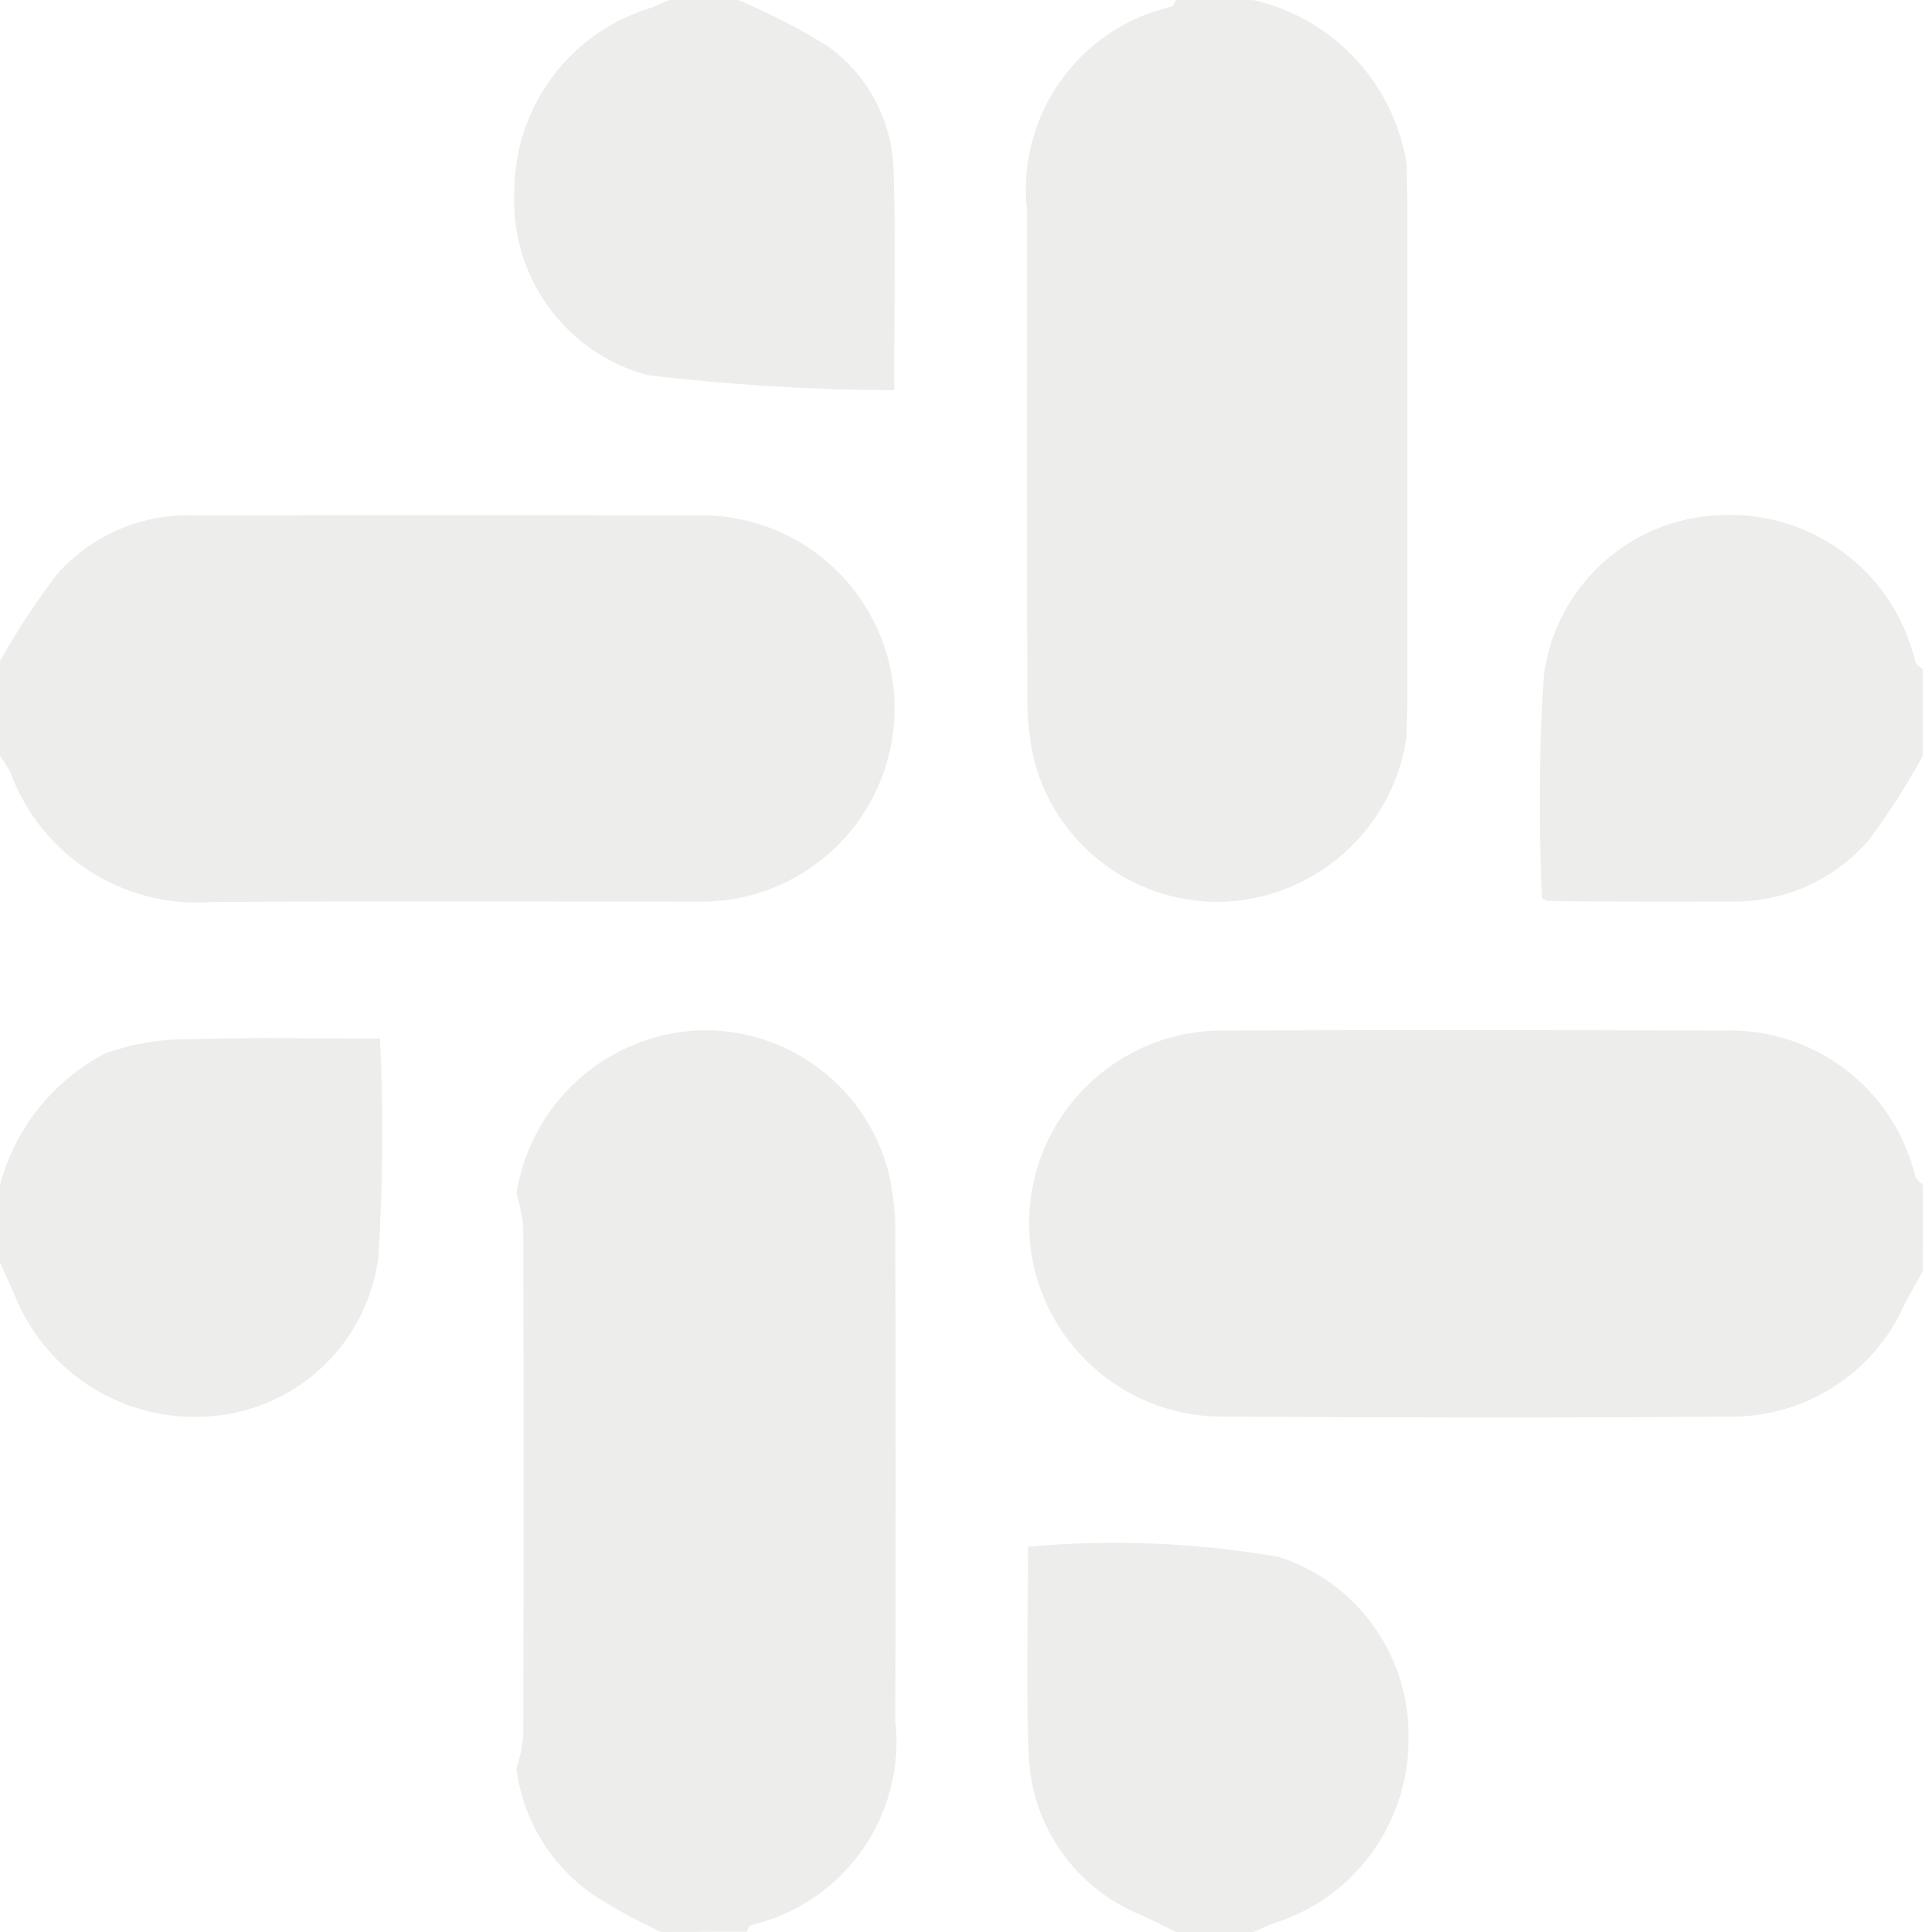
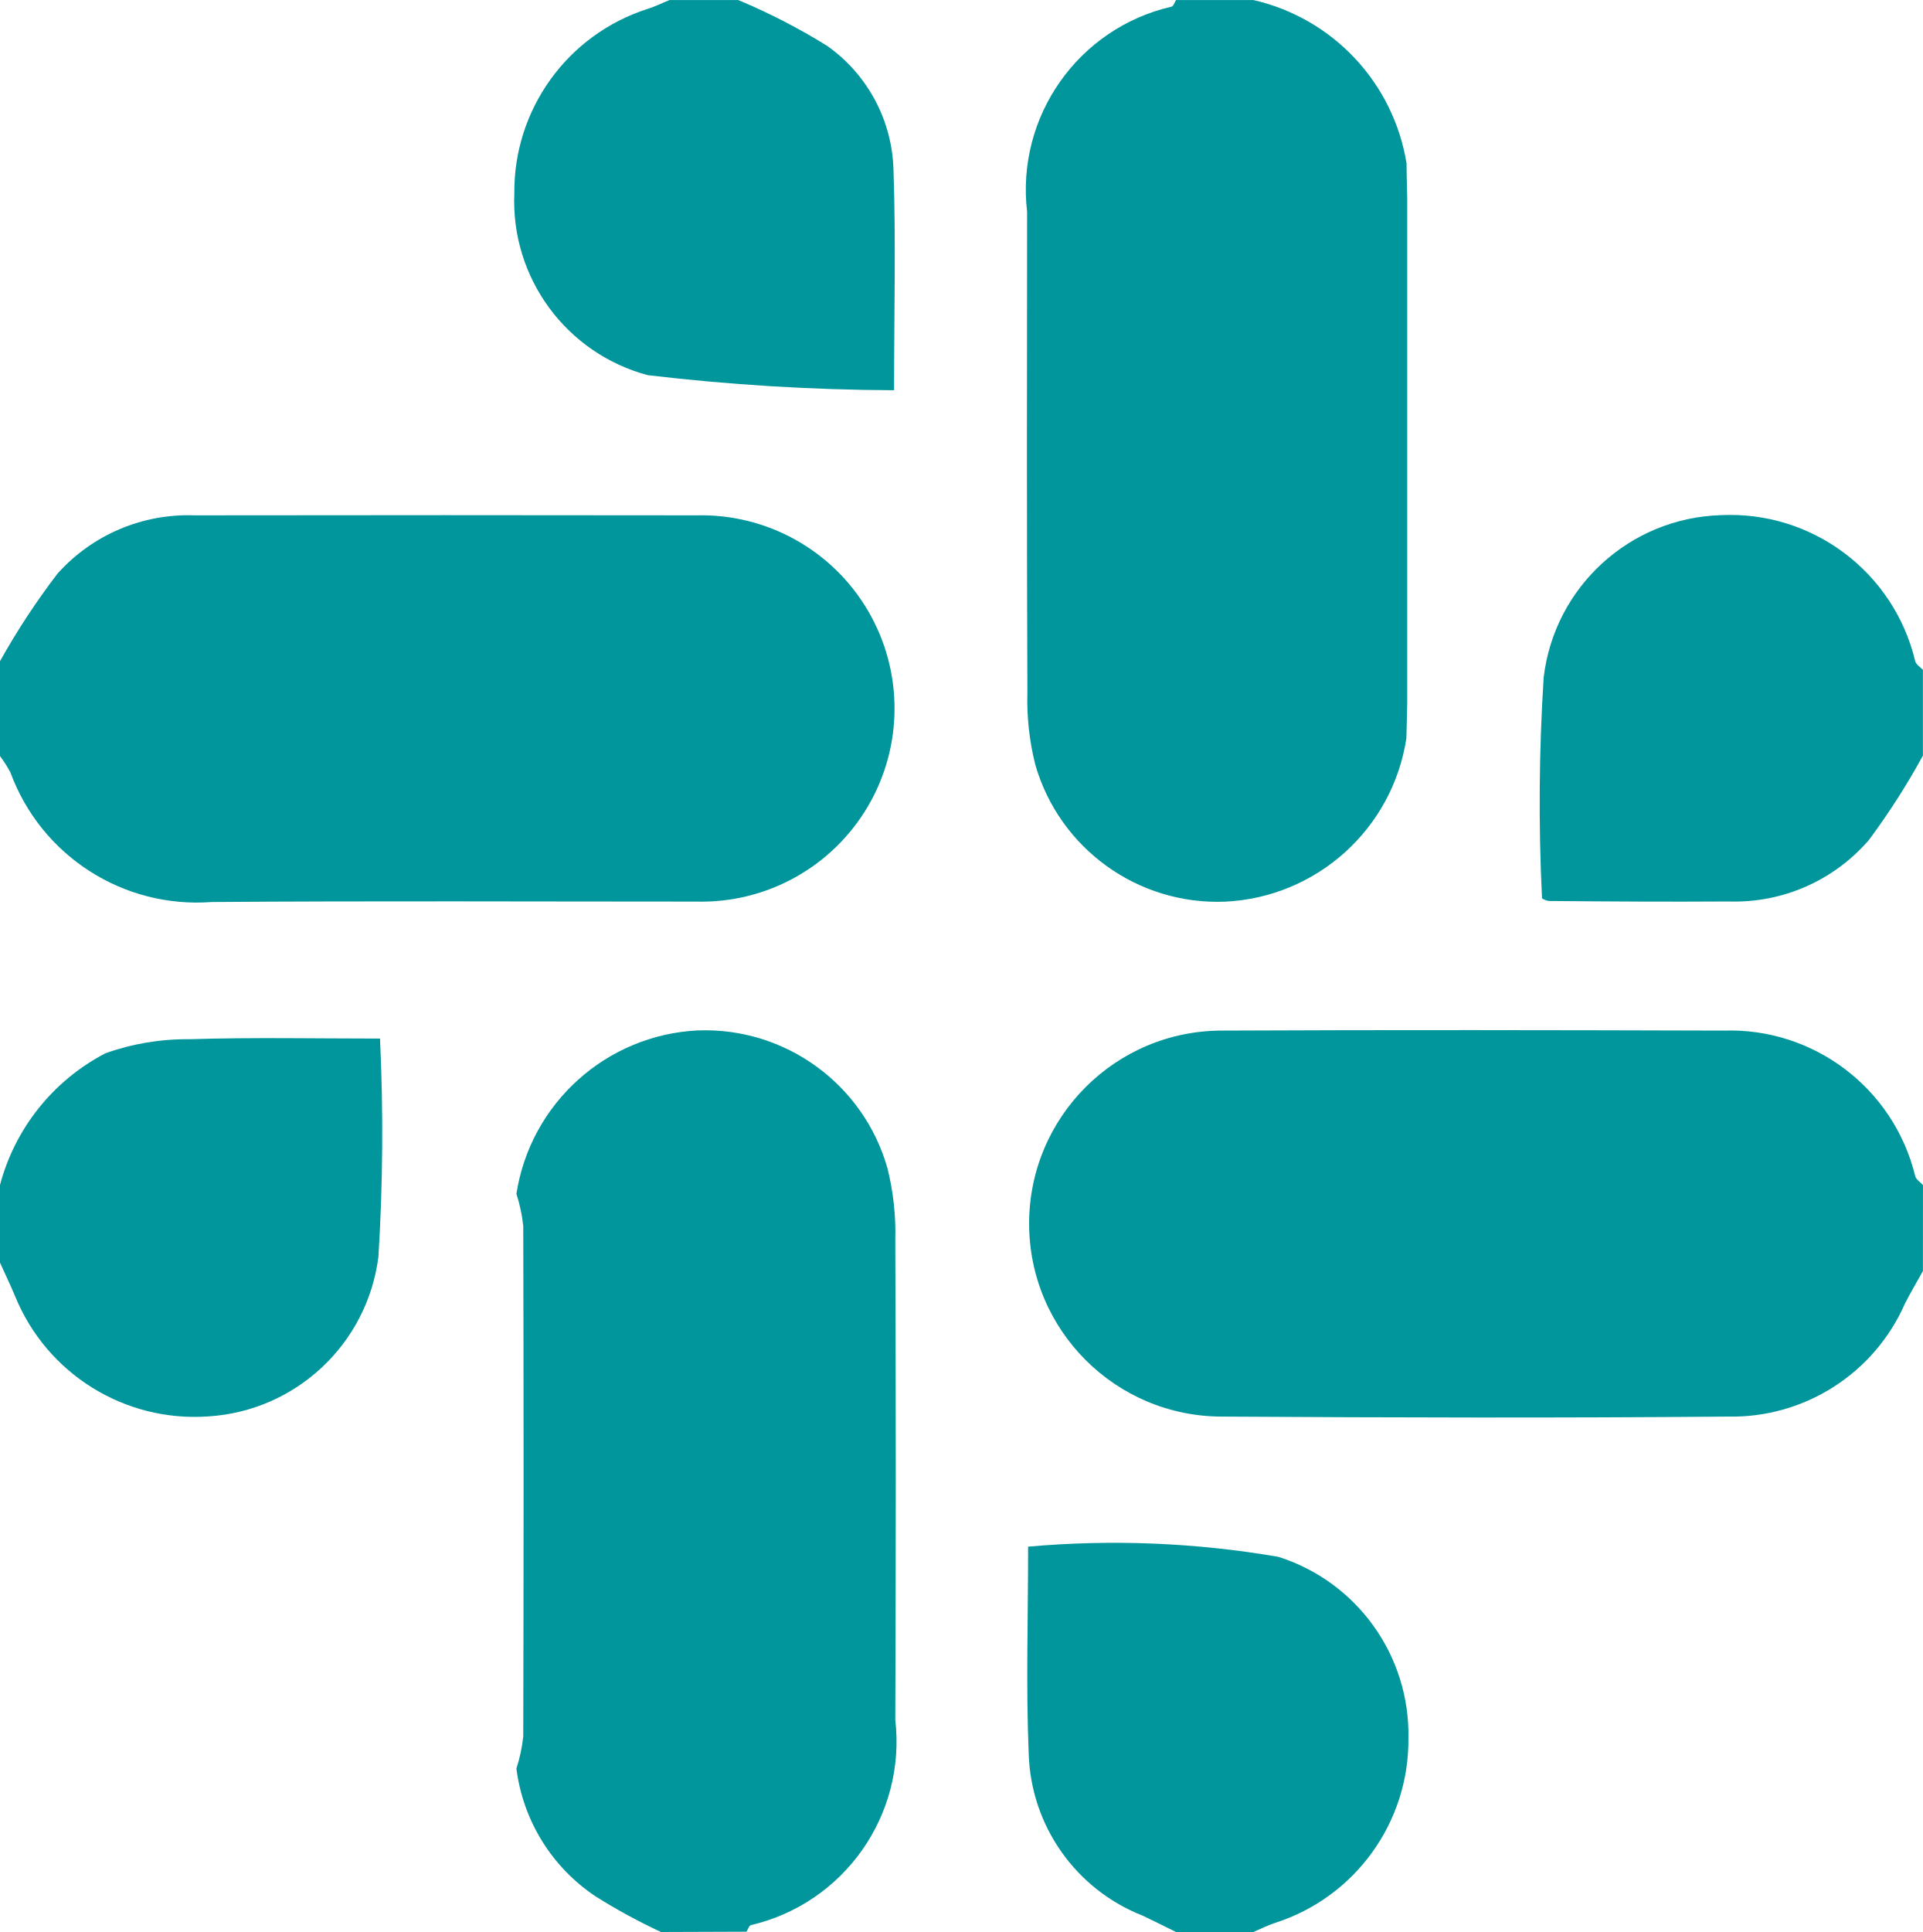
<svg xmlns="http://www.w3.org/2000/svg" id="Group_34" data-name="Group 34" width="32.269" height="32.413" viewBox="0 0 32.269 32.413">
-   <path id="Path_104" data-name="Path 104" d="M137.056,25.476a12.174,12.174,0,0,1,.965-1.469,2.941,2.941,0,0,1,2.3-.978q4.212-.006,8.425,0a3.241,3.241,0,1,1,0,6.48c-2.712,0-5.425-.013-8.136.007a3.333,3.333,0,0,1-3.378-2.171,2.032,2.032,0,0,0-.18-.283Z" transform="translate(-137.056 -14.383)" fill="#ededeb" />
-   <path id="Path_105" data-name="Path 105" d="M187.675,44.9c-.1.18-.205.358-.3.542a3.172,3.172,0,0,1-2.973,1.9c-2.829.024-5.658.017-8.488,0a3.238,3.238,0,1,1,0-6.476c2.805-.013,5.611-.008,8.416,0a3.2,3.2,0,0,1,3.216,2.443c.017.057.085.1.13.148Z" transform="translate(-155.406 -23.576)" fill="#ededeb" />
-   <path id="Path_106" data-name="Path 106" d="M178.991,17.574a3.232,3.232,0,0,1-3.04,2.742,3.181,3.181,0,0,1-3.188-2.3,4.429,4.429,0,0,1-.132-1.207c-.011-2.689-.008-5.378-.005-8.067A3.155,3.155,0,0,1,175.052,5.3c.033-.012.049-.072.073-.11h1.3a3.362,3.362,0,0,1,2.569,2.743c0,.189.007.379.011.568V17Z" transform="translate(-155.39 -5.189)" fill="#ededeb" />
-   <path id="Path_107" data-name="Path 107" d="M157.369,55.99a9.988,9.988,0,0,1-1.092-.594,3.036,3.036,0,0,1-1.334-2.149,2.618,2.618,0,0,0,.115-.54q.011-4.281,0-8.56a2.633,2.633,0,0,0-.115-.541,3.243,3.243,0,0,1,3.047-2.742,3.184,3.184,0,0,1,3.179,2.31,4.429,4.429,0,0,1,.132,1.2q.016,4.028,0,8.057a3.164,3.164,0,0,1-2.424,3.444c-.033.013-.049.072-.073.11Z" transform="translate(-146.277 -23.577)" fill="#ededeb" />
-   <path id="Path_108" data-name="Path 108" d="M196.811,27.057a12.094,12.094,0,0,1-.907,1.416,2.976,2.976,0,0,1-2.352,1.031c-1.006.007-2.013,0-3.019-.008a.317.317,0,0,1-.114-.044,32.976,32.976,0,0,1,.028-3.709,3.088,3.088,0,0,1,2.963-2.72,3.194,3.194,0,0,1,3.272,2.451c.016.055.085.1.129.143Z" transform="translate(-164.542 -14.38)" fill="#ededeb" />
-   <path id="Path_109" data-name="Path 109" d="M158.628,5.19a10.447,10.447,0,0,1,1.494.77,2.633,2.633,0,0,1,1.111,2.086c.041,1.173.01,2.349.01,3.69a36.455,36.455,0,0,1-4.134-.253,3.024,3.024,0,0,1-2.239-3.053,3.219,3.219,0,0,1,2.234-3.091c.127-.039.247-.1.37-.149Z" transform="translate(-146.239 -5.189)" fill="#ededeb" />
-   <path id="Path_110" data-name="Path 110" d="M137.056,43.6a3.5,3.5,0,0,1,1.771-2.211,4.071,4.071,0,0,1,1.4-.235c1.066-.033,2.134-.011,3.206-.011a33.541,33.541,0,0,1-.027,3.665,3.071,3.071,0,0,1-2.855,2.674,3.252,3.252,0,0,1-3.242-2.018c-.08-.191-.171-.379-.256-.568Z" transform="translate(-137.056 -23.719)" fill="#ededeb" />
-   <path id="Path_111" data-name="Path 111" d="M175.134,65.154c-.187-.092-.373-.186-.561-.275a3.015,3.015,0,0,1-1.911-2.72c-.047-1.124-.01-2.25-.01-3.47a16.249,16.249,0,0,1,4.2.171,3.129,3.129,0,0,1,2.182,3.047A3.22,3.22,0,0,1,176.8,65c-.125.042-.245.1-.368.154Z" transform="translate(-155.399 -32.741)" fill="#ededeb" />
+   <path id="Path_104" data-name="Path 104" d="M137.056,25.476a12.174,12.174,0,0,1,.965-1.469,2.941,2.941,0,0,1,2.3-.978q4.212-.006,8.425,0a3.241,3.241,0,1,1,0,6.48c-2.712,0-5.425-.013-8.136.007a3.333,3.333,0,0,1-3.378-2.171,2.032,2.032,0,0,0-.18-.283Z" transform="translate(-137.056 -14.383)" fill="#00969c" />
+   <path id="Path_105" data-name="Path 105" d="M187.675,44.9c-.1.18-.205.358-.3.542a3.172,3.172,0,0,1-2.973,1.9c-2.829.024-5.658.017-8.488,0a3.238,3.238,0,1,1,0-6.476c2.805-.013,5.611-.008,8.416,0a3.2,3.2,0,0,1,3.216,2.443c.017.057.085.1.13.148Z" transform="translate(-155.406 -23.576)" fill="#00969c" />
+   <path id="Path_106" data-name="Path 106" d="M178.991,17.574a3.232,3.232,0,0,1-3.04,2.742,3.181,3.181,0,0,1-3.188-2.3,4.429,4.429,0,0,1-.132-1.207c-.011-2.689-.008-5.378-.005-8.067A3.155,3.155,0,0,1,175.052,5.3c.033-.012.049-.072.073-.11h1.3a3.362,3.362,0,0,1,2.569,2.743c0,.189.007.379.011.568V17Z" transform="translate(-155.39 -5.189)" fill="#00969c" />
+   <path id="Path_107" data-name="Path 107" d="M157.369,55.99a9.988,9.988,0,0,1-1.092-.594,3.036,3.036,0,0,1-1.334-2.149,2.618,2.618,0,0,0,.115-.54q.011-4.281,0-8.56a2.633,2.633,0,0,0-.115-.541,3.243,3.243,0,0,1,3.047-2.742,3.184,3.184,0,0,1,3.179,2.31,4.429,4.429,0,0,1,.132,1.2q.016,4.028,0,8.057a3.164,3.164,0,0,1-2.424,3.444c-.033.013-.049.072-.073.11Z" transform="translate(-146.277 -23.577)" fill="#00969c" />
+   <path id="Path_108" data-name="Path 108" d="M196.811,27.057a12.094,12.094,0,0,1-.907,1.416,2.976,2.976,0,0,1-2.352,1.031c-1.006.007-2.013,0-3.019-.008a.317.317,0,0,1-.114-.044,32.976,32.976,0,0,1,.028-3.709,3.088,3.088,0,0,1,2.963-2.72,3.194,3.194,0,0,1,3.272,2.451c.016.055.085.1.129.143Z" transform="translate(-164.542 -14.38)" fill="#00969c" />
+   <path id="Path_109" data-name="Path 109" d="M158.628,5.19a10.447,10.447,0,0,1,1.494.77,2.633,2.633,0,0,1,1.111,2.086c.041,1.173.01,2.349.01,3.69a36.455,36.455,0,0,1-4.134-.253,3.024,3.024,0,0,1-2.239-3.053,3.219,3.219,0,0,1,2.234-3.091c.127-.039.247-.1.37-.149Z" transform="translate(-146.239 -5.189)" fill="#00969c" />
+   <path id="Path_110" data-name="Path 110" d="M137.056,43.6a3.5,3.5,0,0,1,1.771-2.211,4.071,4.071,0,0,1,1.4-.235c1.066-.033,2.134-.011,3.206-.011a33.541,33.541,0,0,1-.027,3.665,3.071,3.071,0,0,1-2.855,2.674,3.252,3.252,0,0,1-3.242-2.018c-.08-.191-.171-.379-.256-.568Z" transform="translate(-137.056 -23.719)" fill="#00969c" />
+   <path id="Path_111" data-name="Path 111" d="M175.134,65.154c-.187-.092-.373-.186-.561-.275a3.015,3.015,0,0,1-1.911-2.72c-.047-1.124-.01-2.25-.01-3.47a16.249,16.249,0,0,1,4.2.171,3.129,3.129,0,0,1,2.182,3.047A3.22,3.22,0,0,1,176.8,65c-.125.042-.245.1-.368.154Z" transform="translate(-155.399 -32.741)" fill="#00969c" />
</svg>
